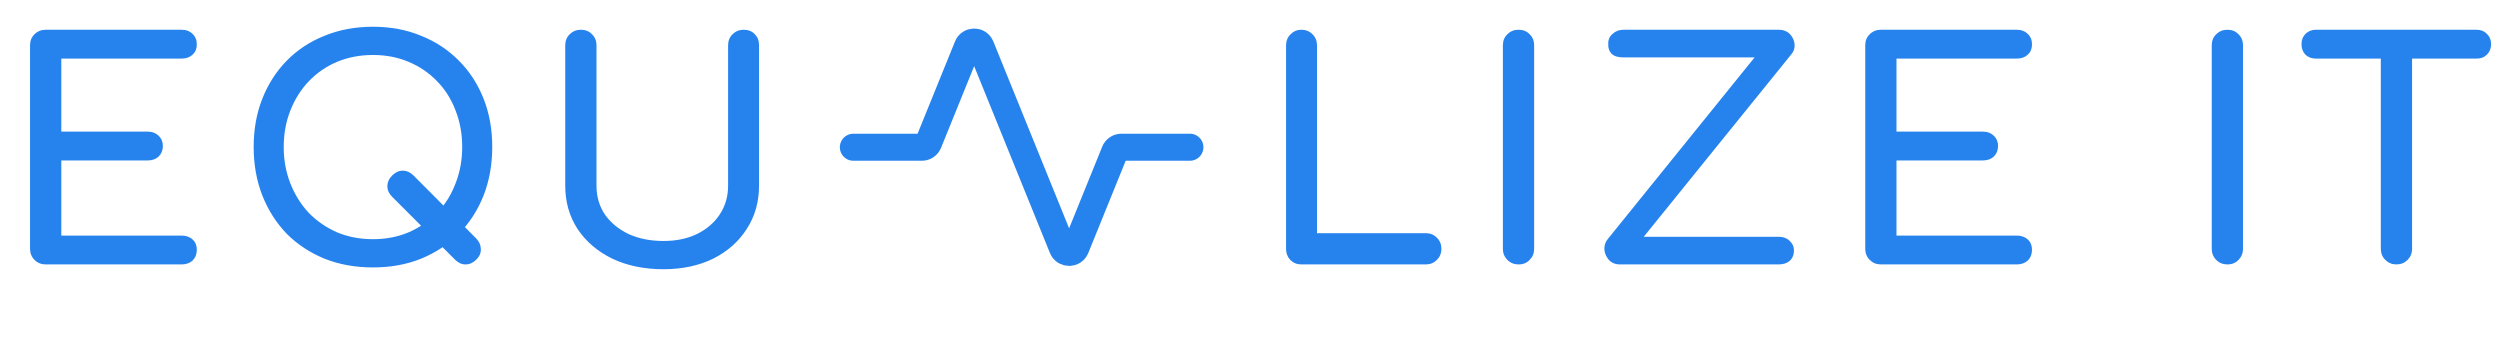
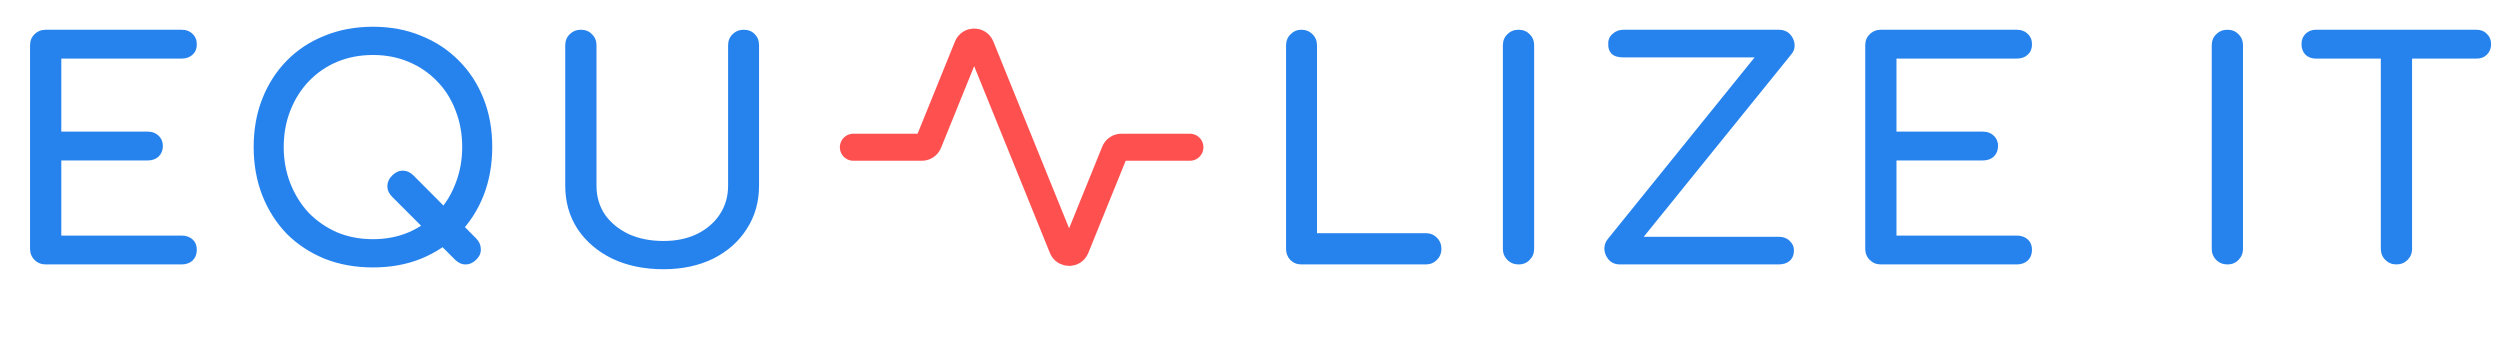
<svg xmlns="http://www.w3.org/2000/svg" width="416" height="56" viewBox="0 0 416 56" fill="none">
  <path d="M216.55 44C215.817 44 215.2 43.75 214.7 43.25C214.233 42.75 214 42.133 214 41.4V7.55C214 6.817 214.25 6.2 214.75 5.7C215.25 5.2 215.85 4.95 216.55 4.95C217.283 4.95 217.9 5.2 218.4 5.7C218.9 6.2 219.15 6.817 219.15 7.55V38.8H237.25C237.983 38.8 238.6 39.05 239.1 39.55C239.6 40.05 239.85 40.667 239.85 41.4C239.85 42.133 239.6 42.75 239.1 43.25C238.6 43.75 237.983 44 237.25 44H216.55ZM252.68 44C251.947 44 251.33 43.75 250.83 43.25C250.33 42.75 250.08 42.133 250.08 41.4V7.55C250.08 6.783 250.33 6.167 250.83 5.7C251.33 5.2 251.947 4.95 252.68 4.95C253.447 4.95 254.063 5.2 254.53 5.7C255.03 6.167 255.28 6.783 255.28 7.55V41.4C255.28 42.133 255.03 42.75 254.53 43.25C254.063 43.75 253.447 44 252.68 44ZM269.566 44C268.799 44 268.182 43.75 267.716 43.25C267.282 42.75 267.032 42.183 266.966 41.55C266.932 40.883 267.116 40.3 267.516 39.8L291.966 9.55H270.066C269.232 9.55 268.599 9.35 268.166 8.95C267.766 8.517 267.582 7.983 267.616 7.35C267.582 6.65 267.816 6.083 268.316 5.65C268.816 5.183 269.432 4.95 270.166 4.95H295.966C296.732 4.95 297.349 5.183 297.816 5.65C298.282 6.117 298.549 6.683 298.616 7.35C298.682 7.983 298.499 8.55 298.066 9.05L273.516 39.4H295.966C296.732 39.4 297.349 39.633 297.816 40.1C298.282 40.533 298.516 41.05 298.516 41.65C298.516 42.383 298.282 42.967 297.816 43.4C297.349 43.8 296.732 44 295.966 44H269.566ZM312.975 44C312.242 44 311.625 43.75 311.125 43.25C310.625 42.75 310.375 42.133 310.375 41.4V7.55C310.375 6.783 310.625 6.167 311.125 5.7C311.625 5.2 312.242 4.95 312.975 4.95H335.575C336.342 4.95 336.958 5.183 337.425 5.65C337.892 6.083 338.125 6.667 338.125 7.4C338.125 8.1 337.892 8.667 337.425 9.1C336.958 9.533 336.342 9.75 335.575 9.75H315.575V21.9H329.925C330.692 21.9 331.308 22.133 331.775 22.6C332.242 23.033 332.475 23.6 332.475 24.3C332.475 25 332.242 25.583 331.775 26.05C331.308 26.483 330.692 26.7 329.925 26.7H315.575V39.2H335.575C336.342 39.2 336.958 39.417 337.425 39.85C337.892 40.283 338.125 40.85 338.125 41.55C338.125 42.283 337.892 42.883 337.425 43.35C336.958 43.783 336.342 44 335.575 44H312.975ZM370.633 44C369.9 44 369.283 43.75 368.783 43.25C368.283 42.75 368.033 42.133 368.033 41.4V7.55C368.033 6.783 368.283 6.167 368.783 5.7C369.283 5.2 369.9 4.95 370.633 4.95C371.4 4.95 372.017 5.2 372.483 5.7C372.983 6.167 373.233 6.783 373.233 7.55V41.4C373.233 42.133 372.983 42.75 372.483 43.25C372.017 43.75 371.4 44 370.633 44ZM398.769 44C398.035 44 397.419 43.75 396.919 43.25C396.419 42.75 396.169 42.133 396.169 41.4V4.95H401.369V41.4C401.369 42.133 401.119 42.75 400.619 43.25C400.119 43.75 399.502 44 398.769 44ZM385.369 9.75C384.669 9.75 384.085 9.533 383.619 9.1C383.185 8.633 382.969 8.05 382.969 7.35C382.969 6.65 383.185 6.083 383.619 5.65C384.085 5.183 384.669 4.95 385.369 4.95H412.119C412.819 4.95 413.385 5.183 413.819 5.65C414.285 6.083 414.519 6.65 414.519 7.35C414.519 8.05 414.285 8.633 413.819 9.1C413.385 9.533 412.819 9.75 412.119 9.75H385.369Z" fill="#2683EE" />
  <path d="M7.6 44C6.867 44 6.25 43.75 5.75 43.25C5.25 42.75 5 42.133 5 41.4V7.55C5 6.783 5.25 6.167 5.75 5.7C6.25 5.2 6.867 4.95 7.6 4.95H30.2C30.967 4.95 31.583 5.183 32.05 5.65C32.517 6.083 32.75 6.667 32.75 7.4C32.75 8.1 32.517 8.667 32.05 9.1C31.583 9.533 30.967 9.75 30.2 9.75H10.2V21.9H24.55C25.317 21.9 25.933 22.133 26.4 22.6C26.867 23.033 27.1 23.6 27.1 24.3C27.1 25 26.867 25.583 26.4 26.05C25.933 26.483 25.317 26.7 24.55 26.7H10.2V39.2H30.2C30.967 39.2 31.583 39.417 32.05 39.85C32.517 40.283 32.75 40.85 32.75 41.55C32.75 42.283 32.517 42.883 32.05 43.35C31.583 43.783 30.967 44 30.2 44H7.6ZM75.71 43.2L65.26 32.75C64.726 32.217 64.46 31.633 64.46 31C64.46 30.333 64.726 29.733 65.26 29.2C65.793 28.667 66.376 28.4 67.01 28.4C67.676 28.4 68.276 28.667 68.81 29.2L79.26 39.7C79.76 40.233 80.01 40.817 80.01 41.45C80.043 42.083 79.793 42.667 79.26 43.2C78.726 43.733 78.126 44 77.46 44C76.826 44 76.243 43.733 75.71 43.2ZM62.06 44.5C59.126 44.5 56.443 44.017 54.01 43.05C51.576 42.05 49.476 40.667 47.71 38.9C45.976 37.1 44.626 34.983 43.66 32.55C42.693 30.083 42.21 27.383 42.21 24.45C42.21 21.517 42.693 18.833 43.66 16.4C44.626 13.967 45.976 11.867 47.71 10.1C49.476 8.3 51.576 6.917 54.01 5.95C56.443 4.95 59.126 4.45 62.06 4.45C64.993 4.45 67.66 4.95 70.06 5.95C72.493 6.917 74.593 8.3 76.36 10.1C78.126 11.867 79.493 13.967 80.46 16.4C81.426 18.833 81.91 21.517 81.91 24.45C81.91 27.383 81.426 30.083 80.46 32.55C79.493 34.983 78.126 37.1 76.36 38.9C74.593 40.667 72.493 42.05 70.06 43.05C67.66 44.017 64.993 44.5 62.06 44.5ZM62.06 39.8C64.226 39.8 66.21 39.417 68.01 38.65C69.843 37.85 71.426 36.767 72.76 35.4C74.093 34 75.11 32.367 75.81 30.5C76.543 28.633 76.91 26.617 76.91 24.45C76.91 22.283 76.543 20.267 75.81 18.4C75.11 16.533 74.093 14.917 72.76 13.55C71.426 12.15 69.843 11.067 68.01 10.3C66.21 9.533 64.226 9.15 62.06 9.15C59.893 9.15 57.893 9.533 56.06 10.3C54.26 11.067 52.693 12.15 51.36 13.55C50.06 14.917 49.043 16.533 48.31 18.4C47.576 20.267 47.21 22.283 47.21 24.45C47.21 26.617 47.576 28.633 48.31 30.5C49.043 32.367 50.06 34 51.36 35.4C52.693 36.767 54.26 37.85 56.06 38.65C57.893 39.417 59.893 39.8 62.06 39.8ZM110.405 44.8C107.205 44.8 104.371 44.217 101.905 43.05C99.438 41.85 97.505 40.2 96.105 38.1C94.738 36 94.055 33.6 94.055 30.9V7.55C94.055 6.783 94.305 6.167 94.805 5.7C95.305 5.2 95.921 4.95 96.655 4.95C97.421 4.95 98.038 5.2 98.505 5.7C99.005 6.167 99.255 6.783 99.255 7.55V30.9C99.255 32.7 99.721 34.3 100.655 35.7C101.621 37.067 102.938 38.15 104.605 38.95C106.305 39.717 108.238 40.1 110.405 40.1C112.505 40.1 114.355 39.717 115.955 38.95C117.588 38.15 118.855 37.067 119.755 35.7C120.688 34.3 121.155 32.7 121.155 30.9V7.55C121.155 6.783 121.405 6.167 121.905 5.7C122.405 5.2 123.021 4.95 123.755 4.95C124.521 4.95 125.138 5.2 125.605 5.7C126.071 6.167 126.305 6.783 126.305 7.55V30.9C126.305 33.6 125.621 36 124.255 38.1C122.921 40.2 121.055 41.85 118.655 43.05C116.255 44.217 113.505 44.8 110.405 44.8Z" fill="#2683EE" />
-   <path d="M142 24.5H153.398C153.883 24.5 154.319 24.209 154.499 23.765L160.999 7.736C161.397 6.755 162.804 6.755 163.202 7.736L176.798 41.264C177.196 42.245 178.603 42.245 179.001 41.264L185.501 25.236C185.681 24.791 186.117 24.5 186.602 24.5L198 24.5" stroke="#2683EE" stroke-width="4.5" stroke-miterlimit="16" stroke-linecap="round" stroke-linejoin="round" />
+   <path d="M142 24.5H153.398C153.883 24.5 154.319 24.209 154.499 23.765L160.999 7.736C161.397 6.755 162.804 6.755 163.202 7.736L176.798 41.264C177.196 42.245 178.603 42.245 179.001 41.264L185.501 25.236C185.681 24.791 186.117 24.5 186.602 24.5L198 24.5" stroke="#FF5050" stroke-width="4.5" stroke-miterlimit="16" stroke-linecap="round" stroke-linejoin="round" />
</svg>
